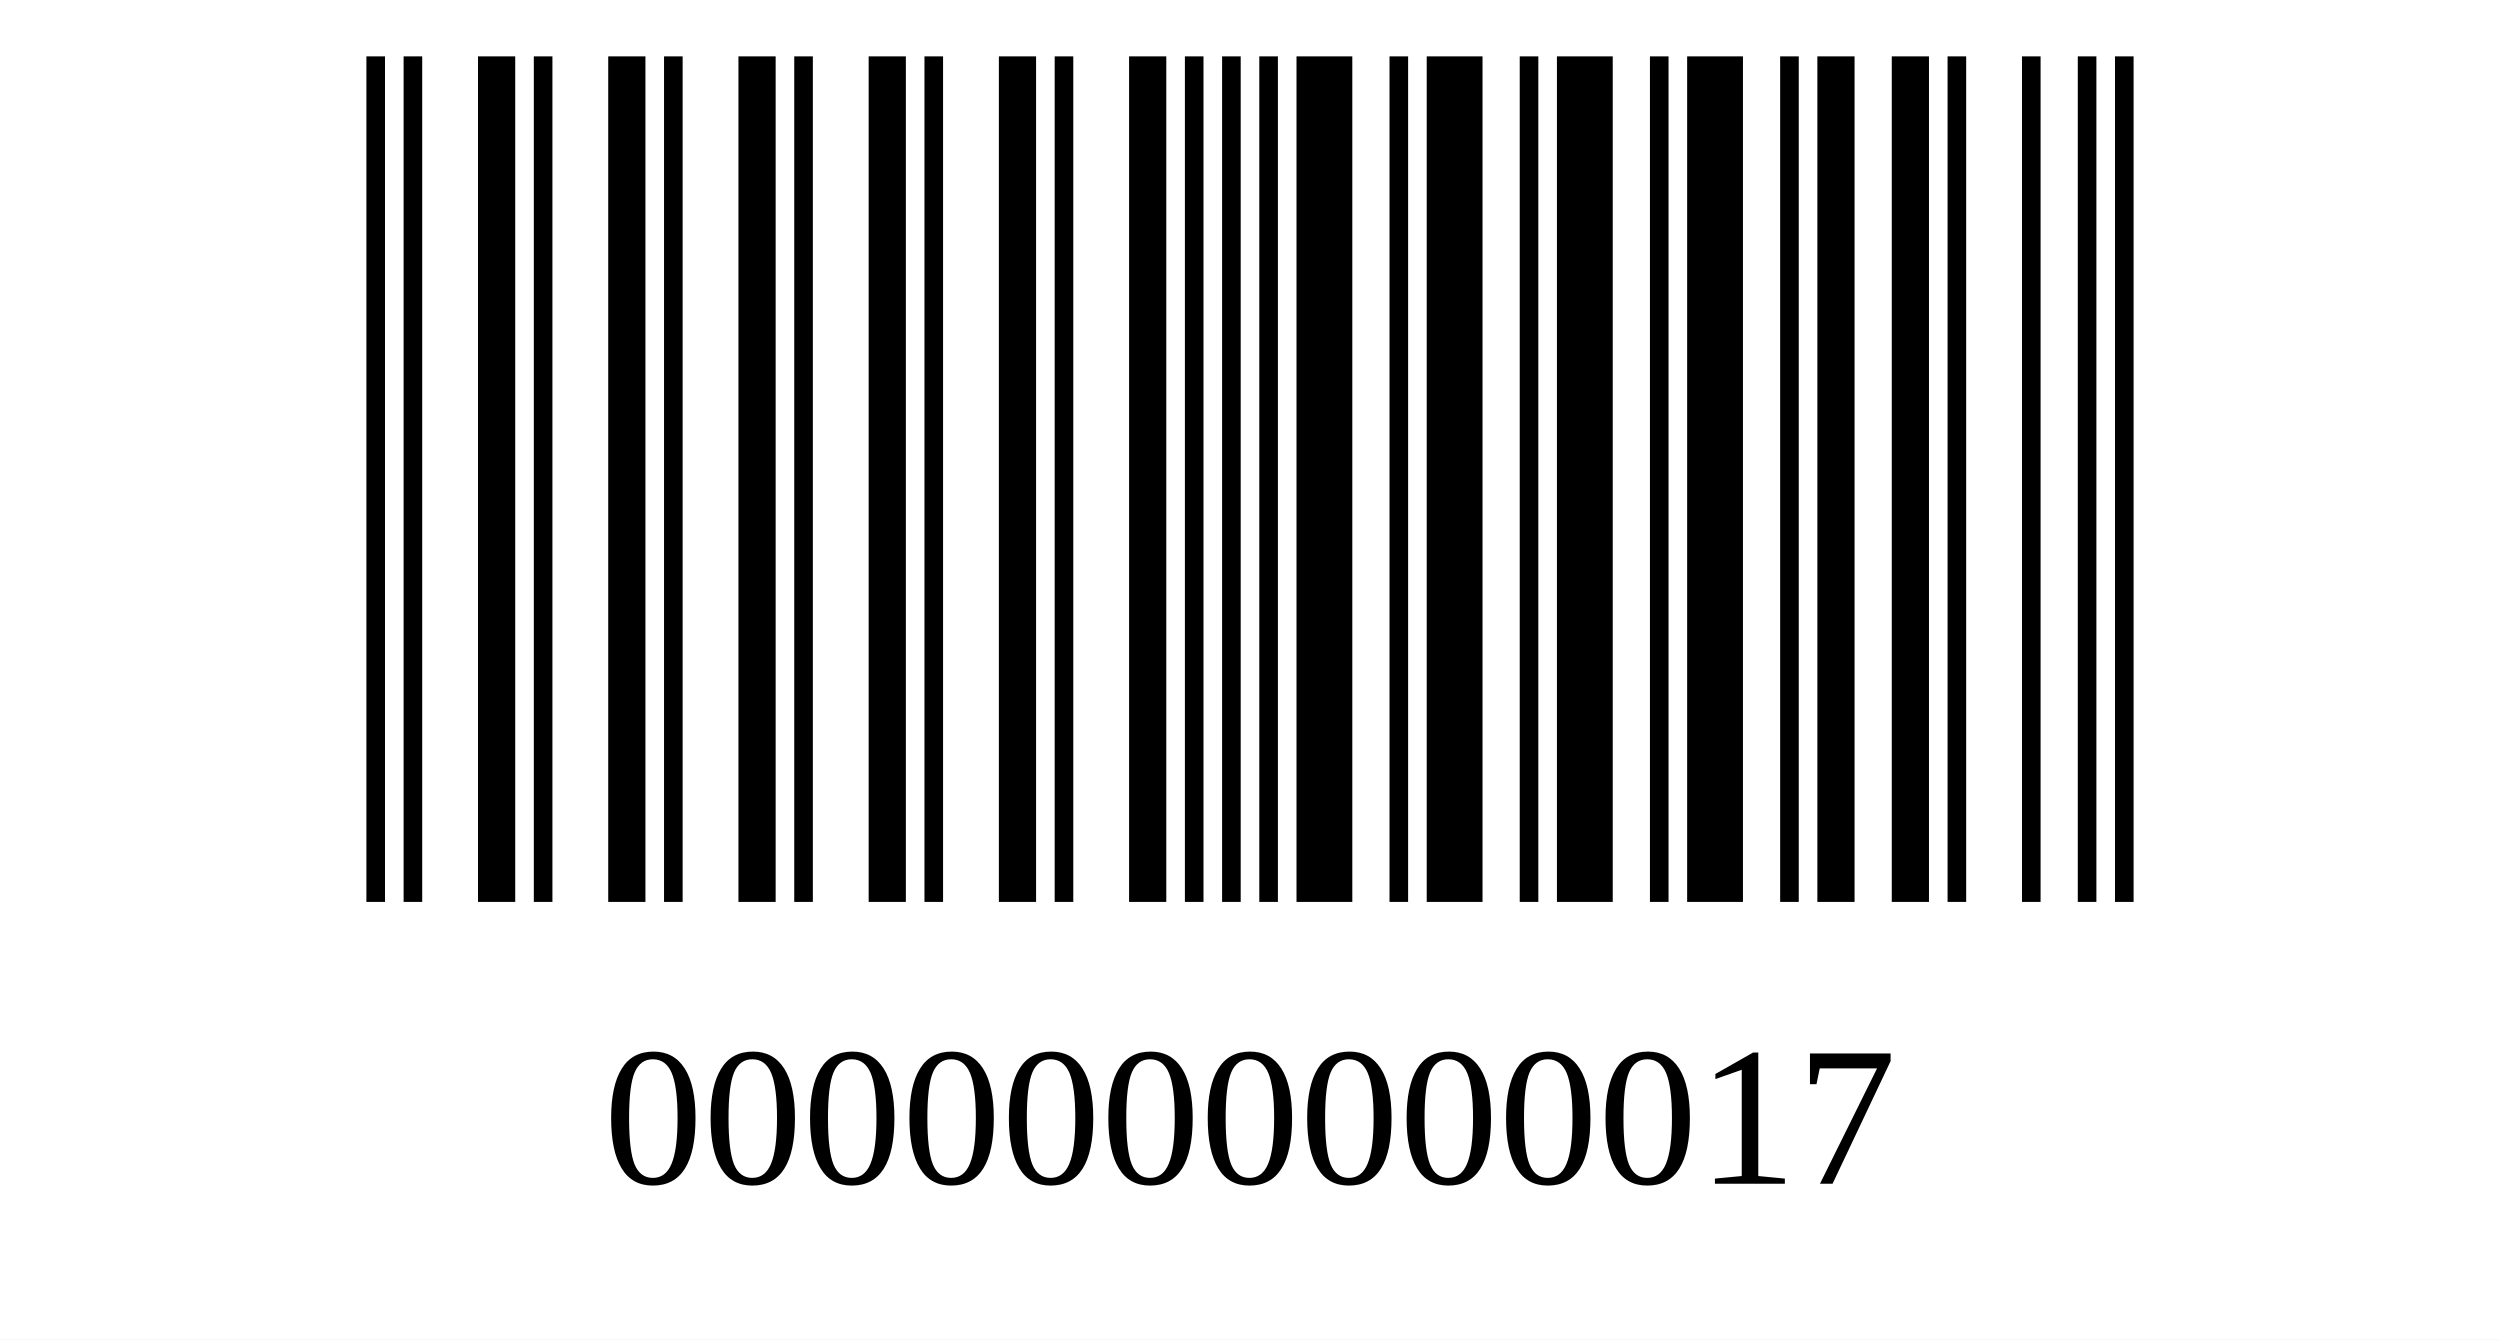
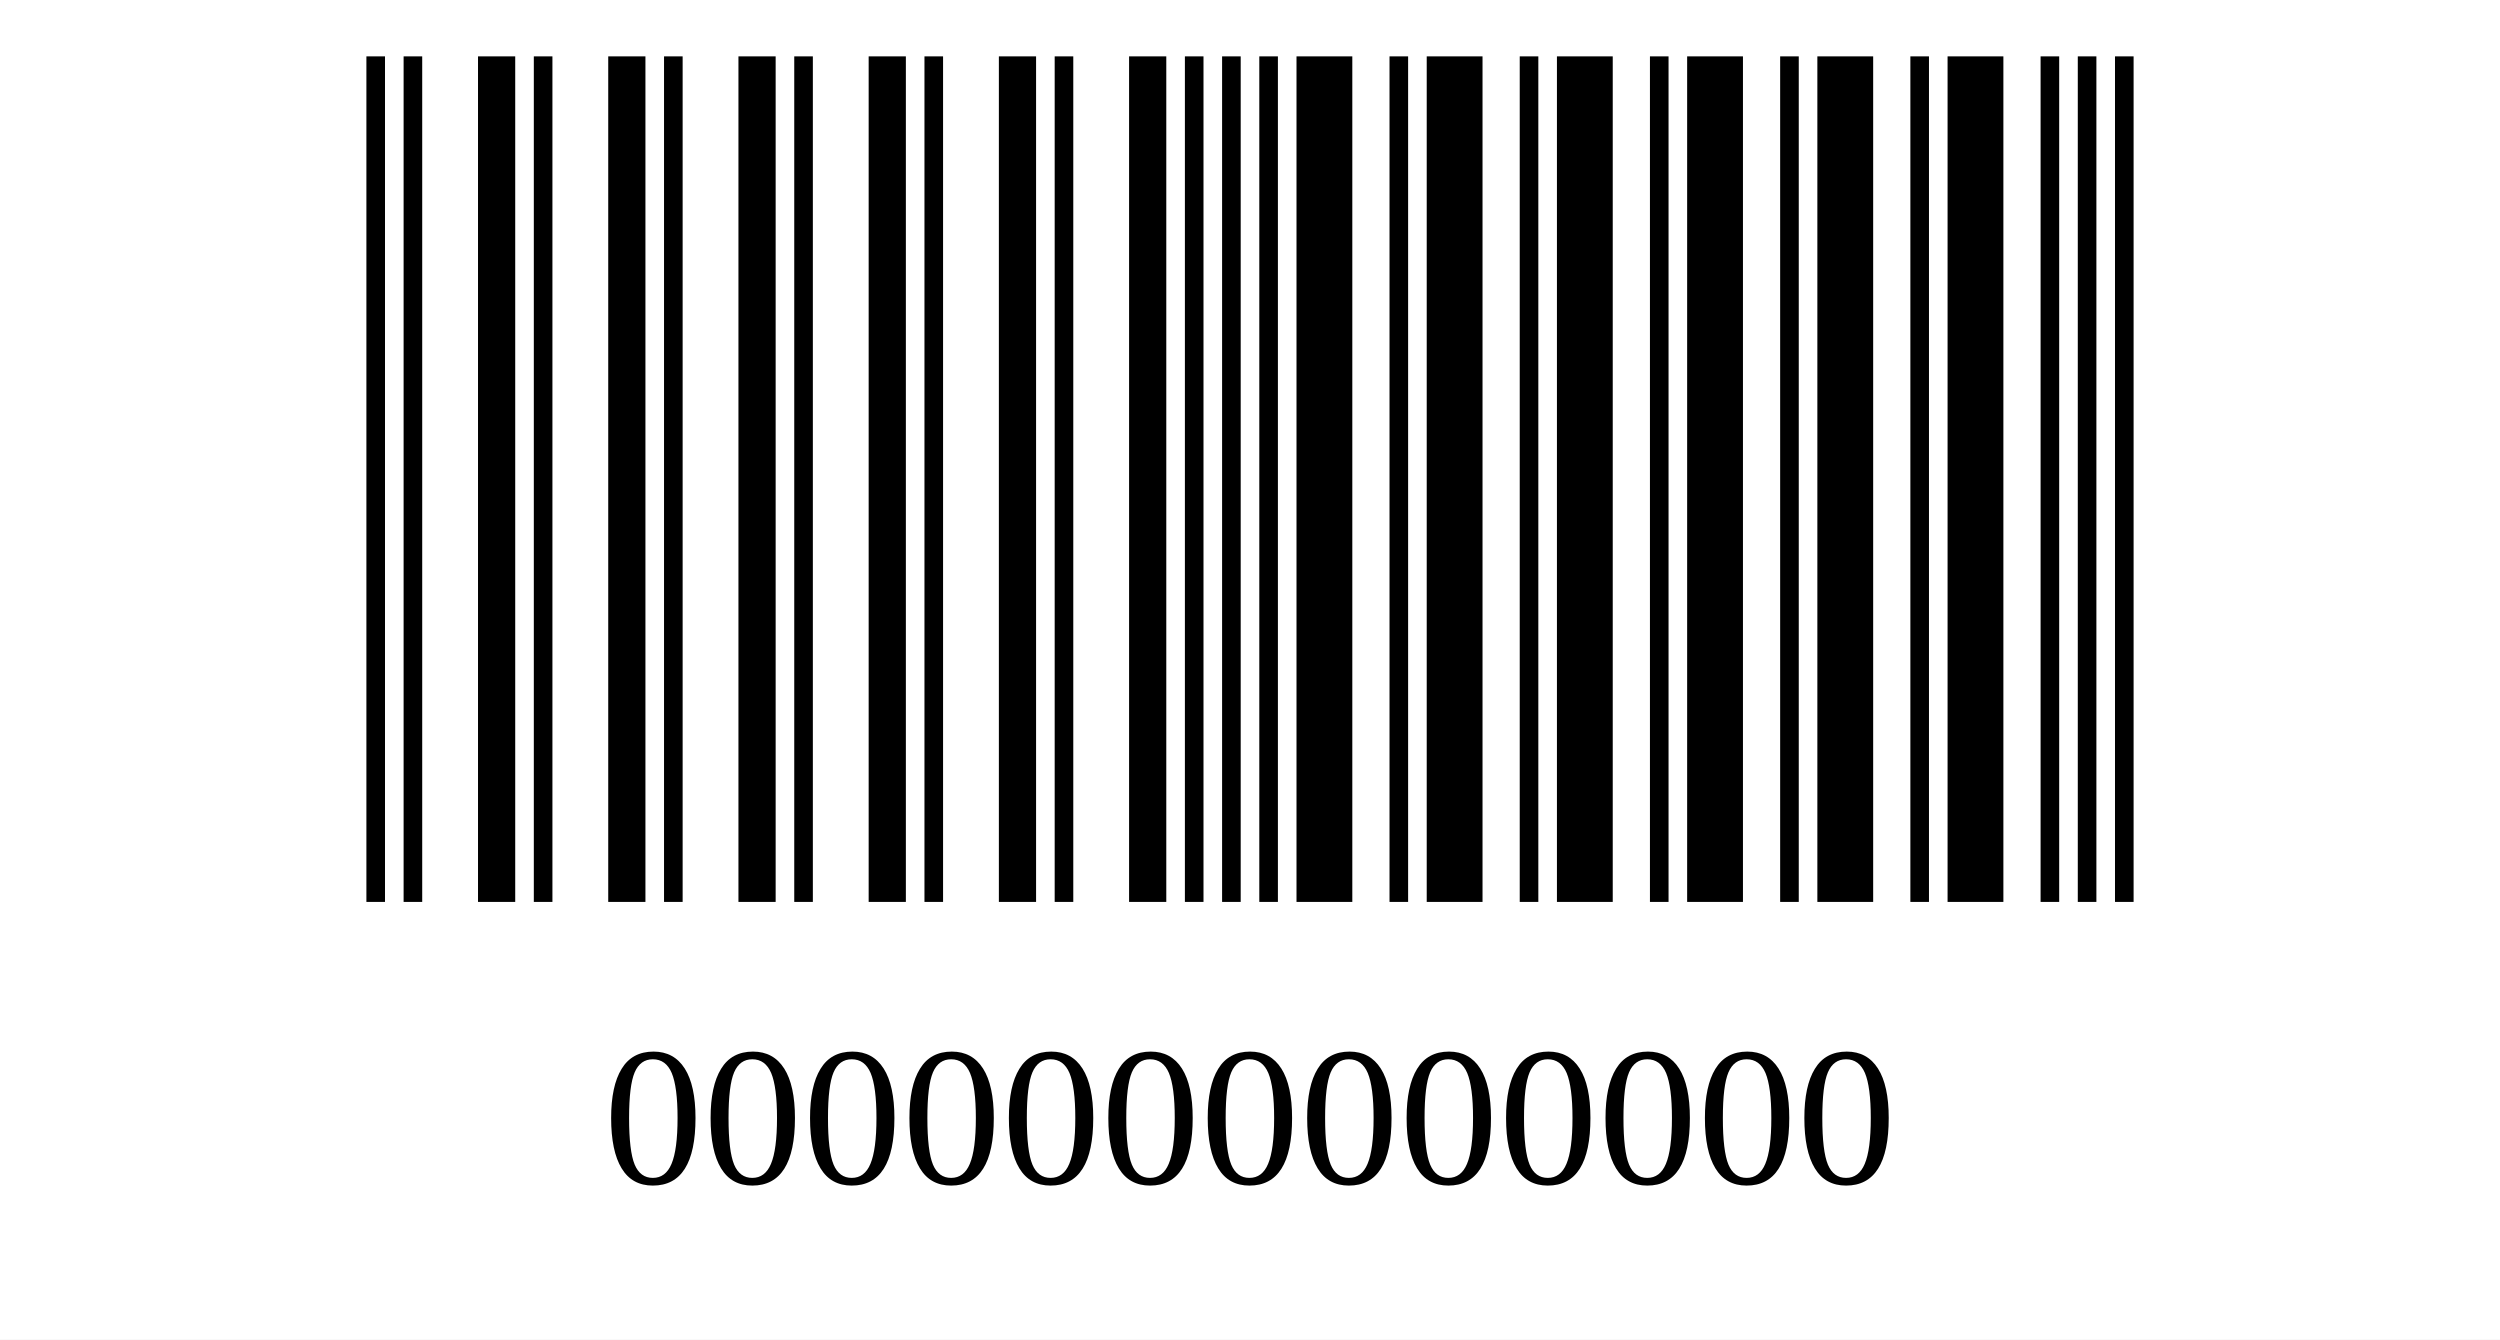
<svg xmlns="http://www.w3.org/2000/svg" height="23.764mm" version="1.1" width="44.350mm">
  <g id="barcode_group">
    <rect height="100%" style="fill:white" width="100%" />
    <rect height="15.000mm" style="fill:black;" width="0.330mm" x="6.500mm" y="1.000mm" />
    <rect height="15.000mm" style="fill:black;" width="0.330mm" x="7.160mm" y="1.000mm" />
    <rect height="15.000mm" style="fill:black;" width="0.660mm" x="8.480mm" y="1.000mm" />
    <rect height="15.000mm" style="fill:black;" width="0.330mm" x="9.470mm" y="1.000mm" />
    <rect height="15.000mm" style="fill:black;" width="0.660mm" x="10.790mm" y="1.000mm" />
    <rect height="15.000mm" style="fill:black;" width="0.330mm" x="11.780mm" y="1.000mm" />
    <rect height="15.000mm" style="fill:black;" width="0.660mm" x="13.100mm" y="1.000mm" />
    <rect height="15.000mm" style="fill:black;" width="0.330mm" x="14.090mm" y="1.000mm" />
    <rect height="15.000mm" style="fill:black;" width="0.660mm" x="15.410mm" y="1.000mm" />
    <rect height="15.000mm" style="fill:black;" width="0.330mm" x="16.400mm" y="1.000mm" />
    <rect height="15.000mm" style="fill:black;" width="0.660mm" x="17.720mm" y="1.000mm" />
    <rect height="15.000mm" style="fill:black;" width="0.330mm" x="18.710mm" y="1.000mm" />
    <rect height="15.000mm" style="fill:black;" width="0.660mm" x="20.030mm" y="1.000mm" />
    <rect height="15.000mm" style="fill:black;" width="0.330mm" x="21.020mm" y="1.000mm" />
    <rect height="15.000mm" style="fill:black;" width="0.330mm" x="21.680mm" y="1.000mm" />
    <rect height="15.000mm" style="fill:black;" width="0.330mm" x="22.340mm" y="1.000mm" />
    <rect height="15.000mm" style="fill:black;" width="0.990mm" x="23.000mm" y="1.000mm" />
    <rect height="15.000mm" style="fill:black;" width="0.330mm" x="24.650mm" y="1.000mm" />
    <rect height="15.000mm" style="fill:black;" width="0.990mm" x="25.310mm" y="1.000mm" />
    <rect height="15.000mm" style="fill:black;" width="0.330mm" x="26.960mm" y="1.000mm" />
    <rect height="15.000mm" style="fill:black;" width="0.990mm" x="27.620mm" y="1.000mm" />
    <rect height="15.000mm" style="fill:black;" width="0.330mm" x="29.270mm" y="1.000mm" />
    <rect height="15.000mm" style="fill:black;" width="0.990mm" x="29.930mm" y="1.000mm" />
    <rect height="15.000mm" style="fill:black;" width="0.330mm" x="31.580mm" y="1.000mm" />
-     <rect height="15.000mm" style="fill:black;" width="0.660mm" x="32.240mm" y="1.000mm" />
-     <rect height="15.000mm" style="fill:black;" width="0.660mm" x="33.560mm" y="1.000mm" />
-     <rect height="15.000mm" style="fill:black;" width="0.330mm" x="34.550mm" y="1.000mm" />
-     <rect height="15.000mm" style="fill:black;" width="0.330mm" x="35.870mm" y="1.000mm" />
+     <rect height="15.000mm" style="fill:black;" width="0.990mm" x="32.240mm" y="1.000mm" />
+     <rect height="15.000mm" style="fill:black;" width="0.330mm" x="33.890mm" y="1.000mm" />
+     <rect height="15.000mm" style="fill:black;" width="0.990mm" x="34.550mm" y="1.000mm" />
+     <rect height="15.000mm" style="fill:black;" width="0.330mm" x="36.200mm" y="1.000mm" />
    <rect height="15.000mm" style="fill:black;" width="0.330mm" x="36.860mm" y="1.000mm" />
    <rect height="15.000mm" style="fill:black;" width="0.330mm" x="37.520mm" y="1.000mm" />
-     <text style="fill:black;font-size:10pt;text-anchor:middle;" x="22.175mm" y="21.000mm">0000000000017</text>
+     <text style="fill:black;font-size:10pt;text-anchor:middle;" x="22.175mm" y="21.000mm">0000000000000</text>
  </g>
</svg>
